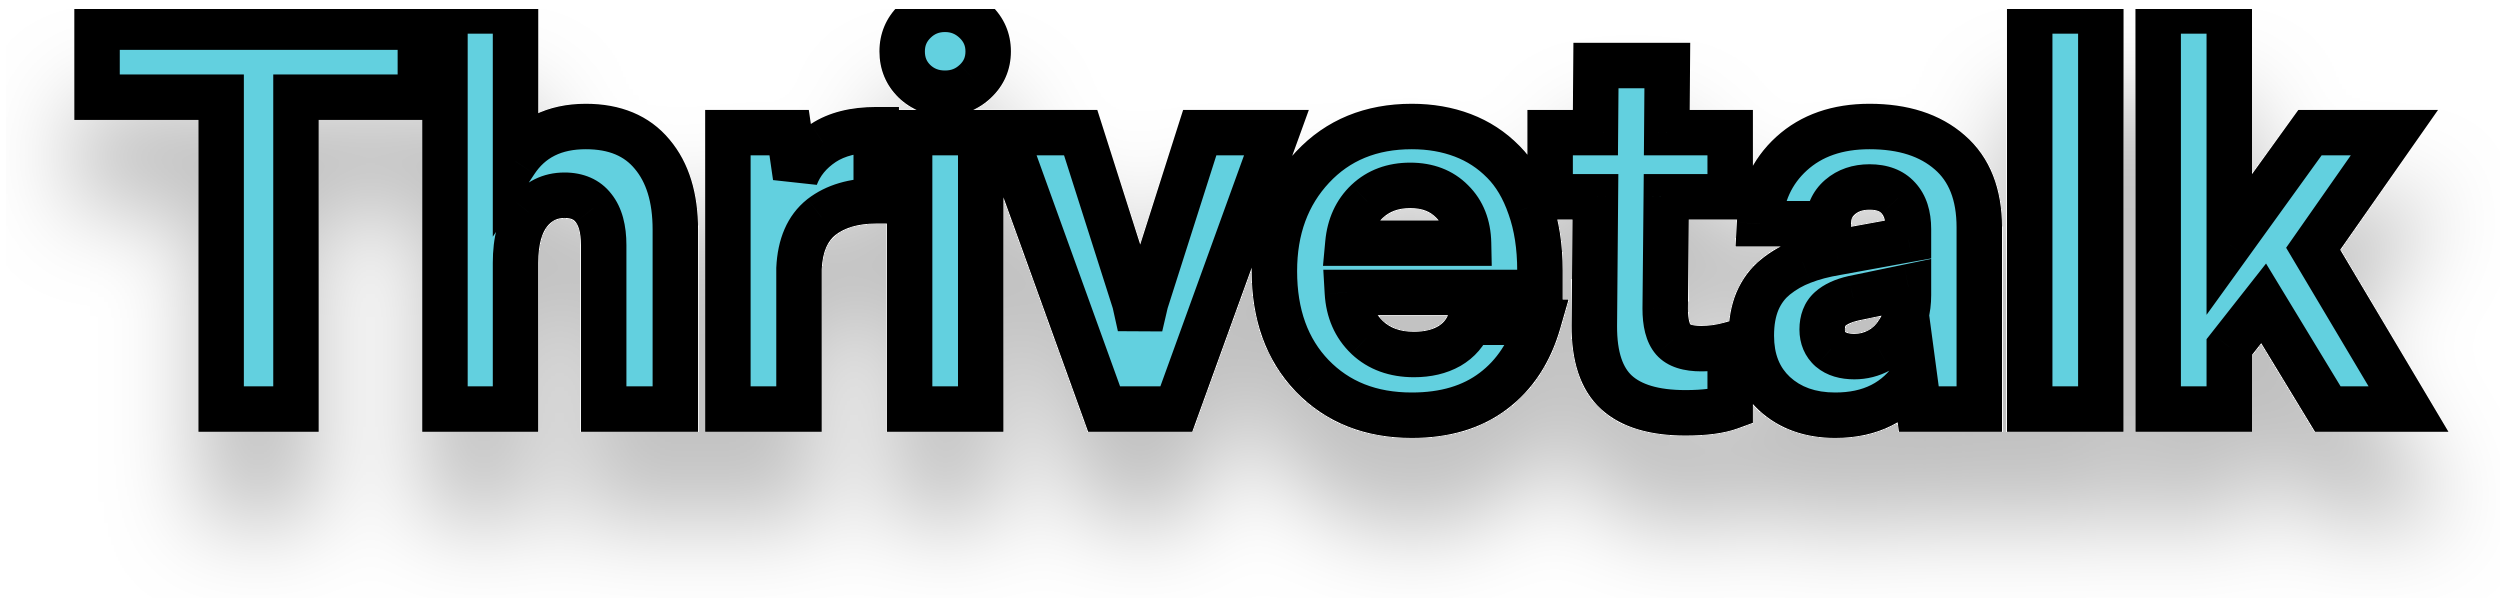
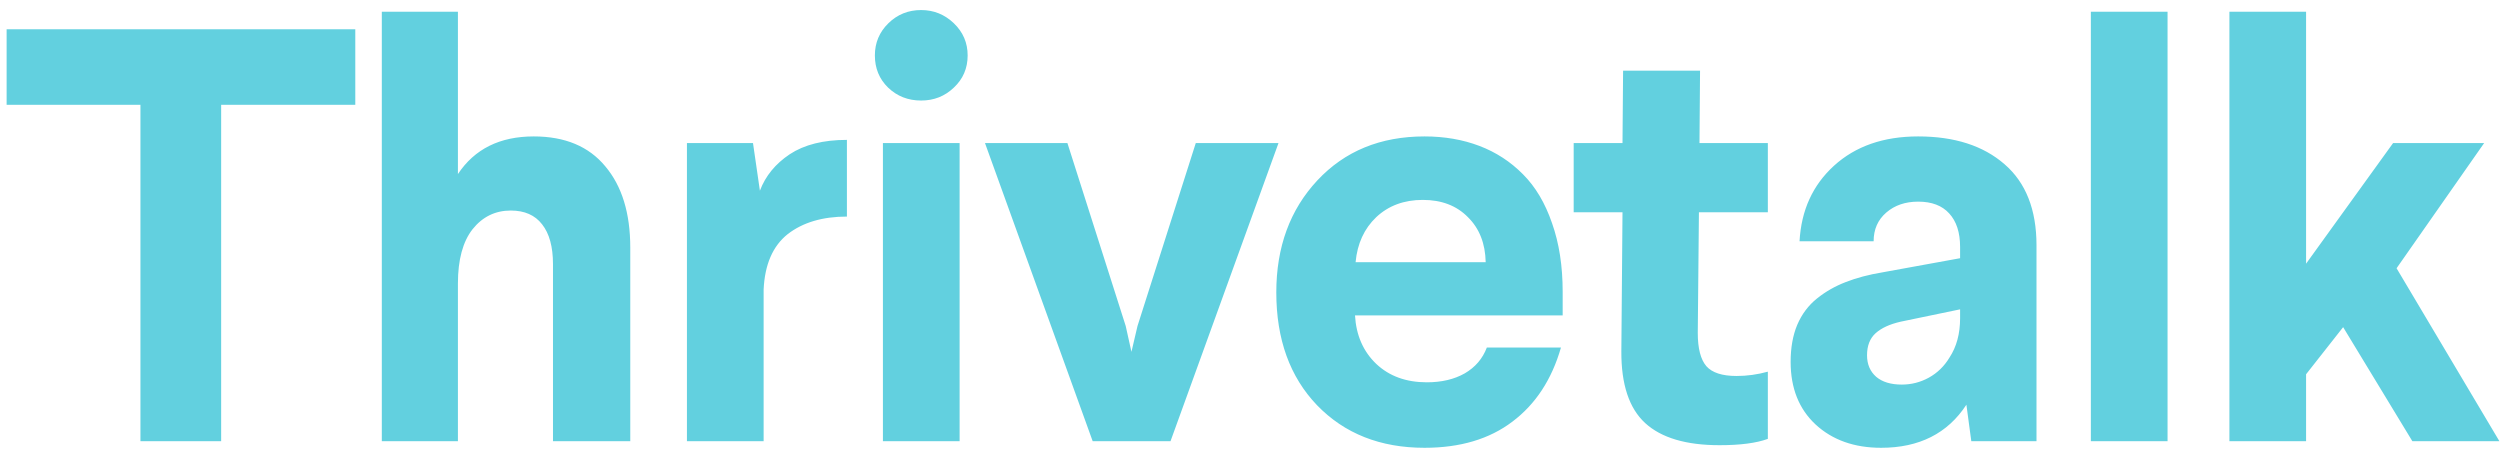
- <svg xmlns="http://www.w3.org/2000/svg" width="110" height="27" viewBox="0 0 110 27" fill="none">
-   <g filter="url(#filter0_d_1_11)">
-     <path d="M4.27 4.277V1.195H18.496V4.277H13.023V18H9.73V4.277H4.27ZM19.578 18V0.48H22.683V7.102C23.363 6.078 24.394 5.566 25.777 5.566C27.051 5.566 28.023 5.973 28.695 6.785C29.375 7.59 29.715 8.695 29.715 10.102V18H26.562V10.781C26.562 10.07 26.414 9.527 26.117 9.152C25.828 8.777 25.402 8.59 24.84 8.59C24.207 8.59 23.687 8.844 23.281 9.352C22.883 9.859 22.683 10.598 22.683 11.566V18H19.578ZM32.027 18V5.836H34.722L35.004 7.781C35.23 7.18 35.636 6.684 36.222 6.293C36.816 5.902 37.593 5.707 38.554 5.707V8.836C37.562 8.836 36.758 9.074 36.14 9.551C35.531 10.035 35.203 10.789 35.156 11.812V18H32.027ZM39.695 2.262C39.695 1.746 39.878 1.309 40.246 0.949C40.613 0.59 41.058 0.41 41.582 0.41C42.097 0.41 42.542 0.59 42.917 0.949C43.292 1.309 43.48 1.746 43.48 2.262C43.48 2.785 43.292 3.223 42.917 3.574C42.55 3.926 42.105 4.102 41.582 4.102C41.05 4.102 40.601 3.926 40.234 3.574C39.874 3.223 39.695 2.785 39.695 2.262ZM40.023 18V5.836H43.152V18H40.023ZM44.187 5.836H47.55L49.929 13.301L50.163 14.355L50.41 13.301L52.788 5.836H56.163L51.757 18H48.581L44.187 5.836ZM56.073 11.93C56.073 10.078 56.632 8.555 57.749 7.359C58.866 6.164 60.323 5.566 62.12 5.566C62.933 5.566 63.679 5.695 64.359 5.953C65.038 6.211 65.632 6.598 66.14 7.113C66.648 7.621 67.042 8.285 67.323 9.105C67.612 9.918 67.757 10.852 67.757 11.906V12.867H59.284C59.331 13.68 59.62 14.34 60.152 14.848C60.683 15.348 61.37 15.598 62.214 15.598C62.816 15.598 63.331 15.477 63.761 15.234C64.191 14.984 64.491 14.633 64.663 14.18H67.687C67.312 15.484 66.652 16.492 65.706 17.203C64.769 17.914 63.573 18.27 62.12 18.27C60.316 18.27 58.855 17.691 57.737 16.535C56.628 15.379 56.073 13.844 56.073 11.93ZM59.308 10.699H64.616C64.601 9.934 64.359 9.32 63.89 8.859C63.429 8.391 62.816 8.156 62.05 8.156C61.284 8.156 60.652 8.391 60.152 8.859C59.659 9.328 59.378 9.941 59.308 10.699ZM68.206 8.66V5.836H70.198L70.222 2.883H73.362L73.339 5.836H76.128V8.66H73.316L73.269 13.582C73.269 14.215 73.386 14.668 73.62 14.941C73.855 15.207 74.265 15.34 74.851 15.34C75.28 15.34 75.706 15.281 76.128 15.164V17.906C75.659 18.078 75.003 18.164 74.159 18.164C72.792 18.164 71.78 17.863 71.124 17.262C70.468 16.66 70.144 15.684 70.151 14.332L70.198 8.66H68.206ZM77.058 14.766C77.058 14.188 77.147 13.684 77.327 13.254C77.514 12.816 77.784 12.457 78.136 12.176C78.487 11.895 78.878 11.672 79.308 11.508C79.745 11.336 80.249 11.203 80.819 11.109L83.972 10.535V10.078C83.972 9.484 83.823 9.027 83.526 8.707C83.237 8.387 82.815 8.227 82.261 8.227C81.737 8.227 81.304 8.375 80.96 8.672C80.616 8.969 80.444 9.359 80.444 9.844H77.421C77.491 8.578 77.96 7.551 78.827 6.762C79.702 5.965 80.847 5.566 82.261 5.566C83.745 5.566 84.921 5.945 85.788 6.703C86.655 7.453 87.089 8.555 87.089 10.008V18H84.429L84.229 16.512C83.464 17.684 82.304 18.27 80.749 18.27C79.655 18.27 78.764 17.953 78.077 17.32C77.397 16.688 77.058 15.836 77.058 14.766ZM80.175 14.496C80.175 14.863 80.3 15.156 80.55 15.375C80.8 15.586 81.147 15.691 81.593 15.691C81.983 15.691 82.35 15.598 82.694 15.41C83.046 15.215 83.327 14.941 83.538 14.59C83.827 14.152 83.972 13.617 83.972 12.984V12.621L81.546 13.125C81.1 13.227 80.761 13.383 80.526 13.594C80.292 13.805 80.175 14.105 80.175 14.496ZM89.307 18V0.48H92.436V18H89.307ZM94.96 18V0.48H98.088V10.758L101.639 5.836H105.354L101.78 10.945L105.975 18H102.424L99.6 13.348L98.088 15.27V18H94.96Z" fill="#62D0DF" />
-     <path d="M4.27 4.277H3.27V5.277H4.27V4.277ZM4.27 1.195V0.195H3.27V1.195H4.27ZM18.496 1.195H19.496V0.195H18.496V1.195ZM18.496 4.277V5.277H19.496V4.277H18.496ZM13.023 4.277V3.277H12.023V4.277H13.023ZM13.023 18V19H14.023V18H13.023ZM9.73 18H8.73V19H9.73V18ZM9.73 4.277H10.73V3.277H9.73V4.277ZM5.27 4.277V1.195H3.27V4.277H5.27ZM4.27 2.195H18.496V0.195H4.27V2.195ZM17.496 1.195V4.277H19.496V1.195H17.496ZM18.496 3.277H13.023V5.277H18.496V3.277ZM12.023 4.277V18H14.023V4.277H12.023ZM13.023 17H9.73V19H13.023V17ZM10.73 18V4.277H8.73V18H10.73ZM9.73 3.277H4.27V5.277H9.73V3.277ZM19.578 18H18.578V19H19.578V18ZM19.578 0.48V-0.52H18.578V0.48H19.578ZM22.683 0.48H23.683V-0.52H22.683V0.48ZM22.683 7.102H21.683V10.415L23.517 7.655L22.683 7.102ZM28.695 6.785L27.924 7.422L27.931 7.43L28.695 6.785ZM29.715 18V19H30.715V18H29.715ZM26.562 18H25.562V19H26.562V18ZM26.117 9.152L25.325 9.763L25.333 9.773L26.117 9.152ZM23.281 9.352L22.5 8.727L22.494 8.734L23.281 9.352ZM22.683 18V19H23.683V18H22.683ZM20.578 18V0.48H18.578V18H20.578ZM19.578 1.48H22.683V-0.52H19.578V1.48ZM21.683 0.48V7.102H23.683V0.48H21.683ZM23.517 7.655C23.985 6.949 24.68 6.566 25.777 6.566V4.566C24.109 4.566 22.741 5.207 21.85 6.548L23.517 7.655ZM25.777 6.566C26.821 6.566 27.482 6.888 27.924 7.422L29.466 6.148C28.564 5.058 27.28 4.566 25.777 4.566V6.566ZM27.931 7.43C28.414 8.002 28.715 8.852 28.715 10.102H30.715C30.715 8.539 30.336 7.178 29.459 6.14L27.931 7.43ZM28.715 10.102V18H30.715V10.102H28.715ZM29.715 17H26.562V19H29.715V17ZM27.562 18V10.781H25.562V18H27.562ZM27.562 10.781C27.562 9.95 27.392 9.151 26.901 8.532L25.333 9.773C25.436 9.904 25.562 10.19 25.562 10.781H27.562ZM26.909 8.542C26.394 7.874 25.647 7.59 24.84 7.59V9.59C25.157 9.59 25.262 9.681 25.325 9.763L26.909 8.542ZM24.84 7.59C23.893 7.59 23.09 7.989 22.5 8.727L24.062 9.976C24.285 9.698 24.52 9.59 24.84 9.59V7.59ZM22.494 8.734C21.904 9.487 21.683 10.481 21.683 11.566H23.683C23.683 10.714 23.862 10.232 24.068 9.969L22.494 8.734ZM21.683 11.566V18H23.683V11.566H21.683ZM22.683 17H19.578V19H22.683V17ZM32.027 18H31.027V19H32.027V18ZM32.027 5.836V4.836H31.027V5.836H32.027ZM34.722 5.836L35.712 5.693L35.588 4.836H34.722V5.836ZM35.004 7.781L34.014 7.924L35.939 8.134L35.004 7.781ZM36.222 6.293L35.673 5.458L35.668 5.461L36.222 6.293ZM38.554 5.707H39.554V4.707H38.554V5.707ZM38.554 8.836V9.836H39.554V8.836H38.554ZM36.14 9.551L35.529 8.759L35.518 8.768L36.14 9.551ZM35.156 11.812L34.157 11.767L34.156 11.79V11.812H35.156ZM35.156 18V19H36.156V18H35.156ZM33.027 18V5.836H31.027V18H33.027ZM32.027 6.836H34.722V4.836H32.027V6.836ZM33.733 5.979L34.014 7.924L35.993 7.638L35.712 5.693L33.733 5.979ZM35.939 8.134C36.085 7.747 36.348 7.411 36.777 7.125L35.668 5.461C34.925 5.956 34.375 6.613 34.068 7.429L35.939 8.134ZM36.772 7.128C37.154 6.877 37.722 6.707 38.554 6.707V4.707C37.465 4.707 36.478 4.928 35.673 5.458L36.772 7.128ZM37.554 5.707V8.836H39.554V5.707H37.554ZM38.554 7.836C37.402 7.836 36.364 8.114 35.529 8.759L36.752 10.342C37.151 10.034 37.722 9.836 38.554 9.836V7.836ZM35.518 8.768C34.616 9.485 34.213 10.552 34.157 11.767L36.155 11.858C36.193 11.027 36.446 10.586 36.763 10.334L35.518 8.768ZM34.156 11.812V18H36.156V11.812H34.156ZM35.156 17H32.027V19H35.156V17ZM42.917 3.574L42.233 2.845L42.226 2.852L42.917 3.574ZM40.234 3.574L39.535 4.289L39.542 4.297L40.234 3.574ZM40.023 18H39.023V19H40.023V18ZM40.023 5.836V4.836H39.023V5.836H40.023ZM43.152 5.836H44.152V4.836H43.152V5.836ZM43.152 18V19H44.152V18H43.152ZM40.695 2.262C40.695 2.014 40.771 1.834 40.945 1.664L39.546 0.235C38.986 0.783 38.695 1.478 38.695 2.262H40.695ZM40.945 1.664C41.121 1.491 41.314 1.41 41.582 1.41V-0.59C40.802 -0.59 40.104 -0.312 39.546 0.235L40.945 1.664ZM41.582 1.41C41.837 1.41 42.035 1.489 42.226 1.671L43.609 0.227C43.05 -0.309 42.357 -0.59 41.582 -0.59V1.41ZM42.226 1.671C42.405 1.844 42.48 2.021 42.48 2.262H44.48C44.48 1.471 44.18 0.774 43.609 0.227L42.226 1.671ZM42.48 2.262C42.48 2.514 42.403 2.686 42.234 2.845L43.601 4.304C44.182 3.759 44.48 3.056 44.48 2.262H42.48ZM42.226 2.852C42.051 3.019 41.856 3.102 41.582 3.102V5.102C42.354 5.102 43.05 4.832 43.609 4.297L42.226 2.852ZM41.582 3.102C41.295 3.102 41.097 3.017 40.925 2.852L39.542 4.297C40.105 4.835 40.806 5.102 41.582 5.102V3.102ZM40.933 2.859C40.775 2.704 40.695 2.529 40.695 2.262H38.695C38.695 3.042 38.974 3.741 39.535 4.289L40.933 2.859ZM41.023 18V5.836H39.023V18H41.023ZM40.023 6.836H43.152V4.836H40.023V6.836ZM42.152 5.836V18H44.152V5.836H42.152ZM43.152 17H40.023V19H43.152V17ZM44.187 5.836V4.836H42.762L43.246 6.176L44.187 5.836ZM47.55 5.836L48.503 5.532L48.281 4.836H47.55V5.836ZM49.929 13.301L50.905 13.084L50.895 13.04L50.882 12.997L49.929 13.301ZM50.163 14.355L49.187 14.572L51.137 14.583L50.163 14.355ZM50.41 13.301L49.457 12.997L49.445 13.035L49.436 13.074L50.41 13.301ZM52.788 5.836V4.836H52.058L51.836 5.532L52.788 5.836ZM56.163 5.836L57.104 6.177L57.589 4.836H56.163V5.836ZM51.757 18V19H52.459L52.697 18.341L51.757 18ZM48.581 18L47.641 18.34L47.879 19H48.581V18ZM44.187 6.836H47.55V4.836H44.187V6.836ZM46.597 6.14L48.976 13.604L50.882 12.997L48.503 5.532L46.597 6.14ZM48.953 13.518L49.187 14.572L51.14 14.139L50.905 13.084L48.953 13.518ZM51.137 14.583L51.383 13.528L49.436 13.074L49.19 14.128L51.137 14.583ZM51.362 13.604L53.741 6.14L51.836 5.532L49.457 12.997L51.362 13.604ZM52.788 6.836H56.163V4.836H52.788V6.836ZM55.223 5.495L50.817 17.659L52.697 18.341L57.104 6.177L55.223 5.495ZM51.757 17H48.581V19H51.757V17ZM49.522 17.66L45.127 5.496L43.246 6.176L47.641 18.34L49.522 17.66ZM57.749 7.359L57.019 6.677L57.749 7.359ZM66.14 7.113L65.427 7.815L65.433 7.82L66.14 7.113ZM67.323 9.105L66.377 9.43L66.381 9.441L67.323 9.105ZM67.757 12.867V13.867H68.757V12.867H67.757ZM59.284 12.867V11.867H58.225L58.286 12.925L59.284 12.867ZM60.152 14.848L59.461 15.571L59.466 15.576L60.152 14.848ZM63.761 15.234L64.252 16.106L64.264 16.099L63.761 15.234ZM64.663 14.18V13.18H63.973L63.728 13.825L64.663 14.18ZM67.687 14.18L68.648 14.456L69.015 13.18H67.687V14.18ZM65.706 17.203L65.105 16.404L65.102 16.406L65.706 17.203ZM57.737 16.535L57.016 17.227L57.018 17.23L57.737 16.535ZM59.308 10.699L58.312 10.607L58.211 11.699H59.308V10.699ZM64.616 10.699V11.699H65.637L65.616 10.679L64.616 10.699ZM63.89 8.859L63.177 9.561L63.183 9.567L63.189 9.572L63.89 8.859ZM60.152 8.859L59.468 8.13L59.462 8.135L60.152 8.859ZM57.073 11.93C57.073 10.296 57.559 9.028 58.48 8.042L57.019 6.677C55.705 8.082 55.073 9.861 55.073 11.93H57.073ZM58.48 8.042C59.388 7.07 60.57 6.566 62.12 6.566V4.566C60.077 4.566 58.345 5.258 57.019 6.677L58.48 8.042ZM62.12 6.566C62.826 6.566 63.45 6.678 64.004 6.888L64.713 5.018C63.908 4.713 63.04 4.566 62.12 4.566V6.566ZM64.004 6.888C64.55 7.095 65.021 7.402 65.427 7.815L66.852 6.412C66.243 5.793 65.527 5.327 64.713 5.018L64.004 6.888ZM65.433 7.82C65.813 8.2 66.135 8.724 66.377 9.43L68.269 8.781C67.949 7.846 67.483 7.042 66.847 6.406L65.433 7.82ZM66.381 9.441C66.625 10.125 66.757 10.941 66.757 11.906H68.757C68.757 10.762 68.6 9.711 68.266 8.77L66.381 9.441ZM66.757 11.906V12.867H68.757V11.906H66.757ZM67.757 11.867H59.284V13.867H67.757V11.867ZM58.286 12.925C58.346 13.96 58.726 14.868 59.461 15.57L60.843 14.125C60.514 13.811 60.317 13.399 60.283 12.81L58.286 12.925ZM59.466 15.576C60.212 16.278 61.158 16.598 62.214 16.598V14.598C61.582 14.598 61.154 14.418 60.837 14.12L59.466 15.576ZM62.214 16.598C62.95 16.598 63.643 16.449 64.252 16.105L63.27 14.363C63.02 14.504 62.681 14.598 62.214 14.598V16.598ZM64.264 16.099C64.886 15.737 65.343 15.208 65.598 14.534L63.728 13.825C63.64 14.058 63.495 14.232 63.258 14.37L64.264 16.099ZM64.663 15.18H67.687V13.18H64.663V15.18ZM66.726 13.903C66.401 15.031 65.852 15.842 65.105 16.404L66.307 18.002C67.451 17.142 68.222 15.937 68.648 14.456L66.726 13.903ZM65.102 16.406C64.376 16.957 63.408 17.27 62.12 17.27V19.27C63.739 19.27 65.162 18.871 66.311 18L65.102 16.406ZM62.12 17.27C60.55 17.27 59.361 16.777 58.457 15.84L57.018 17.23C58.348 18.606 60.081 19.27 62.12 19.27V17.27ZM58.459 15.843C57.562 14.908 57.073 13.639 57.073 11.93H55.073C55.073 14.048 55.694 15.85 57.016 17.227L58.459 15.843ZM59.308 11.699H64.616V9.699H59.308V11.699ZM65.616 10.679C65.596 9.698 65.276 8.82 64.591 8.146L63.189 9.572C63.441 9.82 63.605 10.169 63.617 10.72L65.616 10.679ZM64.603 8.158C63.923 7.467 63.036 7.156 62.05 7.156V9.156C62.595 9.156 62.935 9.315 63.177 9.561L64.603 8.158ZM62.05 7.156C61.062 7.156 60.175 7.466 59.468 8.13L60.836 9.589C61.128 9.315 61.506 9.156 62.05 9.156V7.156ZM59.462 8.135C58.773 8.791 58.402 9.639 58.312 10.607L60.303 10.792C60.354 10.244 60.545 9.865 60.841 9.584L59.462 8.135ZM68.206 8.66H67.206V9.66H68.206V8.66ZM68.206 5.836V4.836H67.206V5.836H68.206ZM70.198 5.836V6.836H71.19L71.198 5.844L70.198 5.836ZM70.222 2.883V1.883H69.23L69.222 2.875L70.222 2.883ZM73.362 2.883L74.362 2.891L74.37 1.883H73.362V2.883ZM73.339 5.836L72.339 5.828L72.331 6.836H73.339V5.836ZM76.128 5.836H77.128V4.836H76.128V5.836ZM76.128 8.66V9.66H77.128V8.66H76.128ZM73.316 8.66V7.66H72.325L72.316 8.651L73.316 8.66ZM73.269 13.582L72.269 13.572V13.582H73.269ZM73.62 14.941L72.861 15.592L72.866 15.598L72.87 15.603L73.62 14.941ZM76.128 15.164H77.128V13.848L75.86 14.2L76.128 15.164ZM76.128 17.906L76.472 18.845L77.128 18.605V17.906H76.128ZM71.124 17.262L70.448 17.999L71.124 17.262ZM70.151 14.332L69.151 14.324L69.151 14.326L70.151 14.332ZM70.198 8.66L71.198 8.668L71.207 7.66H70.198V8.66ZM69.206 8.66V5.836H67.206V8.66H69.206ZM68.206 6.836H70.198V4.836H68.206V6.836ZM71.198 5.844L71.222 2.891L69.222 2.875L69.198 5.828L71.198 5.844ZM70.222 3.883H73.362V1.883H70.222V3.883ZM72.362 2.875L72.339 5.828L74.339 5.844L74.362 2.891L72.362 2.875ZM73.339 6.836H76.128V4.836H73.339V6.836ZM75.128 5.836V8.66H77.128V5.836H75.128ZM76.128 7.66H73.316V9.66H76.128V7.66ZM72.316 8.651L72.269 13.572L74.269 13.592L74.315 8.67L72.316 8.651ZM72.269 13.582C72.269 14.29 72.391 15.043 72.861 15.592L74.379 14.291C74.387 14.299 74.356 14.268 74.325 14.146C74.293 14.024 74.269 13.841 74.269 13.582H72.269ZM72.87 15.603C73.388 16.19 74.159 16.34 74.851 16.34V14.34C74.627 14.34 74.489 14.314 74.412 14.289C74.34 14.266 74.345 14.252 74.37 14.28L72.87 15.603ZM74.851 16.34C75.373 16.34 75.888 16.268 76.396 16.128L75.86 14.2C75.524 14.294 75.188 14.34 74.851 14.34V16.34ZM75.128 15.164V17.906H77.128V15.164H75.128ZM75.784 16.967C75.476 17.08 74.955 17.164 74.159 17.164V19.164C75.051 19.164 75.843 19.076 76.472 18.845L75.784 16.967ZM74.159 17.164C72.913 17.164 72.194 16.886 71.8 16.525L70.448 17.999C71.366 18.84 72.671 19.164 74.159 19.164V17.164ZM71.8 16.525C71.439 16.194 71.144 15.553 71.151 14.338L69.151 14.326C69.143 15.814 69.496 17.126 70.448 17.999L71.8 16.525ZM71.151 14.34L71.198 8.668L69.198 8.652L69.151 14.324L71.151 14.34ZM70.198 7.66H68.206V9.66H70.198V7.66ZM77.327 13.254L76.408 12.86L76.404 12.868L77.327 13.254ZM79.308 11.508L79.664 12.442L79.673 12.439L79.308 11.508ZM80.819 11.109L80.981 12.096L80.99 12.095L80.998 12.093L80.819 11.109ZM83.972 10.535L84.151 11.519L84.972 11.37V10.535H83.972ZM83.526 8.707L82.784 9.377L82.793 9.387L83.526 8.707ZM80.444 9.844V10.844H81.444V9.844H80.444ZM77.421 9.844L76.422 9.788L76.364 10.844H77.421V9.844ZM78.827 6.762L79.5 7.501L79.5 7.501L78.827 6.762ZM85.788 6.703L85.13 7.456L85.134 7.459L85.788 6.703ZM87.089 18V19H88.089V18H87.089ZM84.429 18L83.437 18.133L83.553 19H84.429V18ZM84.229 16.512L85.221 16.379L84.864 13.713L83.392 15.965L84.229 16.512ZM78.077 17.32L77.396 18.052L77.4 18.056L78.077 17.32ZM80.55 15.375L79.891 16.128L79.898 16.134L79.905 16.139L80.55 15.375ZM82.694 15.41L83.173 16.288L83.18 16.284L82.694 15.41ZM83.538 14.59L82.704 14.039L82.692 14.057L82.68 14.075L83.538 14.59ZM83.972 12.621H84.972V11.392L83.768 11.642L83.972 12.621ZM81.546 13.125L81.342 12.146L81.333 12.148L81.323 12.15L81.546 13.125ZM78.058 14.766C78.058 14.289 78.132 13.922 78.25 13.64L76.404 12.868C76.163 13.446 76.058 14.086 76.058 14.766H78.058ZM78.246 13.648C78.373 13.353 78.545 13.129 78.76 12.957L77.511 11.395C77.023 11.785 76.656 12.28 76.408 12.86L78.246 13.648ZM78.76 12.957C79.029 12.742 79.329 12.57 79.664 12.442L78.951 10.574C78.427 10.774 77.945 11.048 77.511 11.395L78.76 12.957ZM79.673 12.439C80.032 12.298 80.466 12.181 80.981 12.096L80.657 10.123C80.032 10.225 79.458 10.374 78.942 10.577L79.673 12.439ZM80.998 12.093L84.151 11.519L83.792 9.551L80.64 10.126L80.998 12.093ZM84.972 10.535V10.078H82.972V10.535H84.972ZM84.972 10.078C84.972 9.324 84.782 8.59 84.26 8.027L82.793 9.387C82.865 9.464 82.972 9.645 82.972 10.078H84.972ZM84.269 8.037C83.739 7.45 83.012 7.227 82.261 7.227V9.227C82.618 9.227 82.735 9.323 82.784 9.377L84.269 8.037ZM82.261 7.227C81.536 7.227 80.859 7.438 80.306 7.915L81.614 9.429C81.748 9.312 81.938 9.227 82.261 9.227V7.227ZM80.306 7.915C79.727 8.416 79.444 9.091 79.444 9.844H81.444C81.444 9.628 81.506 9.522 81.614 9.429L80.306 7.915ZM80.444 8.844H77.421V10.844H80.444V8.844ZM78.419 9.899C78.476 8.872 78.844 8.099 79.5 7.501L78.154 6.022C77.076 7.003 76.506 8.284 76.422 9.788L78.419 9.899ZM79.5 7.501C80.156 6.903 81.044 6.566 82.261 6.566V4.566C80.649 4.566 79.248 5.026 78.154 6.022L79.5 7.501ZM82.261 6.566C83.575 6.566 84.493 6.899 85.13 7.456L86.446 5.95C85.349 4.992 83.915 4.566 82.261 4.566V6.566ZM85.134 7.459C85.725 7.971 86.089 8.761 86.089 10.008H88.089C88.089 8.348 87.585 6.935 86.442 5.947L85.134 7.459ZM86.089 10.008V18H88.089V10.008H86.089ZM87.089 17H84.429V19H87.089V17ZM85.42 17.867L85.221 16.379L83.238 16.644L83.437 18.133L85.42 17.867ZM83.392 15.965C82.834 16.819 82.01 17.27 80.749 17.27V19.27C82.597 19.27 84.093 18.548 85.067 17.059L83.392 15.965ZM80.749 17.27C79.861 17.27 79.226 17.019 78.754 16.584L77.4 18.056C78.303 18.887 79.45 19.27 80.749 19.27V17.27ZM78.758 16.588C78.314 16.174 78.058 15.605 78.058 14.766H76.058C76.058 16.067 76.481 17.201 77.396 18.052L78.758 16.588ZM79.175 14.496C79.175 15.118 79.4 15.698 79.891 16.128L81.208 14.622C81.198 14.614 81.194 14.608 81.192 14.606C81.191 14.604 81.19 14.602 81.188 14.599C81.186 14.594 81.175 14.565 81.175 14.496H79.175ZM79.905 16.139C80.391 16.55 80.997 16.691 81.593 16.691V14.691C81.298 14.691 81.208 14.622 81.195 14.611L79.905 16.139ZM81.593 16.691C82.151 16.691 82.683 16.555 83.173 16.288L82.215 14.532C82.018 14.64 81.816 14.691 81.593 14.691V16.691ZM83.18 16.284C83.688 16.002 84.096 15.603 84.395 15.104L82.68 14.075C82.558 14.28 82.404 14.428 82.209 14.536L83.18 16.284ZM84.372 15.141C84.79 14.509 84.972 13.772 84.972 12.984H82.972C82.972 13.462 82.864 13.796 82.704 14.039L84.372 15.141ZM84.972 12.984V12.621H82.972V12.984H84.972ZM83.768 11.642L81.342 12.146L81.749 14.104L84.175 13.6L83.768 11.642ZM81.323 12.15C80.782 12.274 80.263 12.486 79.857 12.851L81.195 14.337C81.259 14.28 81.419 14.18 81.768 14.1L81.323 12.15ZM79.857 12.851C79.363 13.295 79.175 13.895 79.175 14.496H81.175C81.175 14.4 81.189 14.354 81.194 14.341C81.197 14.334 81.198 14.333 81.197 14.335C81.195 14.337 81.194 14.338 81.195 14.337L79.857 12.851ZM89.307 18H88.307V19H89.307V18ZM89.307 0.48V-0.52H88.307V0.48H89.307ZM92.436 0.48H93.436V-0.52H92.436V0.48ZM92.436 18V19H93.436V18H92.436ZM90.307 18V0.48H88.307V18H90.307ZM89.307 1.48H92.436V-0.52H89.307V1.48ZM91.436 0.48V18H93.436V0.48H91.436ZM92.436 17H89.307V19H92.436V17ZM94.96 18H93.96V19H94.96V18ZM94.96 0.48V-0.52H93.96V0.48H94.96ZM98.088 0.48H99.088V-0.52H98.088V0.48ZM98.088 10.758H97.088V13.853L98.899 11.343L98.088 10.758ZM101.639 5.836V4.836H101.128L100.828 5.251L101.639 5.836ZM105.354 5.836L106.173 6.409L107.274 4.836H105.354V5.836ZM101.78 10.945L100.96 10.372L100.59 10.901L100.92 11.456L101.78 10.945ZM105.975 18V19H107.733L106.835 17.489L105.975 18ZM102.424 18L101.57 18.519L101.862 19H102.424V18ZM99.6 13.348L100.455 12.829L99.706 11.595L98.814 12.729L99.6 13.348ZM98.088 15.27L97.302 14.651L97.088 14.923V15.27H98.088ZM98.088 18V19H99.088V18H98.088ZM95.96 18V0.48H93.96V18H95.96ZM94.96 1.48H98.088V-0.52H94.96V1.48ZM97.088 0.48V10.758H99.088V0.48H97.088ZM98.899 11.343L102.45 6.421L100.828 5.251L97.278 10.173L98.899 11.343ZM101.639 6.836H105.354V4.836H101.639V6.836ZM104.535 5.263L100.96 10.372L102.599 11.518L106.173 6.409L104.535 5.263ZM100.92 11.456L105.116 18.511L106.835 17.489L102.639 10.434L100.92 11.456ZM105.975 17H102.424V19H105.975V17ZM103.279 17.481L100.455 12.829L98.745 13.867L101.57 18.519L103.279 17.481ZM98.814 12.729L97.302 14.651L98.874 15.888L100.386 13.966L98.814 12.729ZM97.088 15.27V18H99.088V15.27H97.088ZM98.088 17H94.96V19H98.088V17Z" fill="black" />
-   </g>
-   <defs>
-     <filter id="filter0_d_1_11" x="0.27" y="0.41" width="109.706" height="25.859" filterUnits="userSpaceOnUse" color-interpolation-filters="sRGB">
-       <feFlood flood-opacity="0" result="BackgroundImageFix" />
-       <feColorMatrix in="SourceAlpha" type="matrix" values="0 0 0 0 0 0 0 0 0 0 0 0 0 0 0 0 0 0 127 0" result="hardAlpha" />
-       <feOffset dy="4" />
-       <feGaussianBlur stdDeviation="2" />
-       <feComposite in2="hardAlpha" operator="out" />
-       <feColorMatrix type="matrix" values="0 0 0 0 0 0 0 0 0 0 0 0 0 0 0 0 0 0 0.25 0" />
-       <feBlend mode="normal" in2="BackgroundImageFix" result="effect1_dropShadow_1_11" />
-       <feBlend mode="normal" in="SourceGraphic" in2="effect1_dropShadow_1_11" result="shape" />
-     </filter>
-   </defs>
+ <svg xmlns="http://www.w3.org/2000/svg" width="102" height="19" viewBox="0 0 102 19" fill="none">
+   <path d="M0.27 4.277V1.195H14.496V4.277H9.023V18H5.73V4.277H0.27ZM15.578 18V0.48H18.683V7.102C19.363 6.078 20.394 5.566 21.777 5.566C23.051 5.566 24.023 5.973 24.695 6.785C25.375 7.59 25.715 8.695 25.715 10.102V18H22.562V10.781C22.562 10.07 22.414 9.527 22.117 9.152C21.828 8.777 21.402 8.59 20.84 8.59C20.207 8.59 19.687 8.844 19.281 9.352C18.883 9.859 18.683 10.598 18.683 11.566V18H15.578ZM28.027 18V5.836H30.722L31.004 7.781C31.23 7.18 31.636 6.684 32.222 6.293C32.816 5.902 33.593 5.707 34.554 5.707V8.836C33.562 8.836 32.758 9.074 32.14 9.551C31.531 10.035 31.203 10.789 31.156 11.812V18H28.027ZM35.695 2.262C35.695 1.746 35.878 1.309 36.246 0.949C36.613 0.59 37.058 0.41 37.582 0.41C38.097 0.41 38.542 0.59 38.917 0.949C39.292 1.309 39.48 1.746 39.48 2.262C39.48 2.785 39.292 3.223 38.917 3.574C38.55 3.926 38.105 4.102 37.582 4.102C37.05 4.102 36.601 3.926 36.234 3.574C35.874 3.223 35.695 2.785 35.695 2.262ZM36.023 18V5.836H39.152V18H36.023ZM40.187 5.836H43.55L45.929 13.301L46.163 14.355L46.41 13.301L48.788 5.836H52.163L47.757 18H44.581L40.187 5.836ZM52.073 11.93C52.073 10.078 52.632 8.555 53.749 7.359C54.866 6.164 56.323 5.566 58.12 5.566C58.933 5.566 59.679 5.695 60.359 5.953C61.038 6.211 61.632 6.598 62.14 7.113C62.648 7.621 63.042 8.285 63.323 9.105C63.612 9.918 63.757 10.852 63.757 11.906V12.867H55.284C55.331 13.68 55.62 14.34 56.152 14.848C56.683 15.348 57.37 15.598 58.214 15.598C58.816 15.598 59.331 15.477 59.761 15.234C60.191 14.984 60.491 14.633 60.663 14.18H63.687C63.312 15.484 62.652 16.492 61.706 17.203C60.769 17.914 59.573 18.27 58.12 18.27C56.316 18.27 54.855 17.691 53.737 16.535C52.628 15.379 52.073 13.844 52.073 11.93ZM55.308 10.699H60.616C60.601 9.934 60.359 9.32 59.89 8.859C59.429 8.391 58.816 8.156 58.05 8.156C57.284 8.156 56.652 8.391 56.152 8.859C55.659 9.328 55.378 9.941 55.308 10.699ZM64.206 8.66V5.836H66.198L66.222 2.883H69.362L69.339 5.836H72.128V8.66H69.316L69.269 13.582C69.269 14.215 69.386 14.668 69.62 14.941C69.855 15.207 70.265 15.34 70.851 15.34C71.28 15.34 71.706 15.281 72.128 15.164V17.906C71.659 18.078 71.003 18.164 70.159 18.164C68.792 18.164 67.78 17.863 67.124 17.262C66.468 16.66 66.144 15.684 66.151 14.332L66.198 8.66H64.206ZM73.058 14.766C73.058 14.188 73.147 13.684 73.327 13.254C73.514 12.816 73.784 12.457 74.136 12.176C74.487 11.895 74.878 11.672 75.308 11.508C75.745 11.336 76.249 11.203 76.819 11.109L79.972 10.535V10.078C79.972 9.484 79.823 9.027 79.526 8.707C79.237 8.387 78.815 8.227 78.261 8.227C77.737 8.227 77.304 8.375 76.96 8.672C76.616 8.969 76.444 9.359 76.444 9.844H73.421C73.491 8.578 73.96 7.551 74.827 6.762C75.702 5.965 76.847 5.566 78.261 5.566C79.745 5.566 80.921 5.945 81.788 6.703C82.655 7.453 83.089 8.555 83.089 10.008V18H80.429L80.229 16.512C79.464 17.684 78.304 18.27 76.749 18.27C75.655 18.27 74.764 17.953 74.077 17.32C73.397 16.688 73.058 15.836 73.058 14.766ZM76.175 14.496C76.175 14.863 76.3 15.156 76.55 15.375C76.8 15.586 77.147 15.691 77.593 15.691C77.983 15.691 78.35 15.598 78.694 15.41C79.046 15.215 79.327 14.941 79.538 14.59C79.827 14.152 79.972 13.617 79.972 12.984V12.621L77.546 13.125C77.1 13.227 76.761 13.383 76.526 13.594C76.292 13.805 76.175 14.105 76.175 14.496ZM85.307 18V0.48H88.436V18H85.307ZM90.96 18V0.48H94.088V10.758L97.639 5.836H101.354L97.78 10.945L101.975 18H98.424L95.6 13.348L94.088 15.27V18H90.96Z" fill="#62D0DF" />
</svg>
